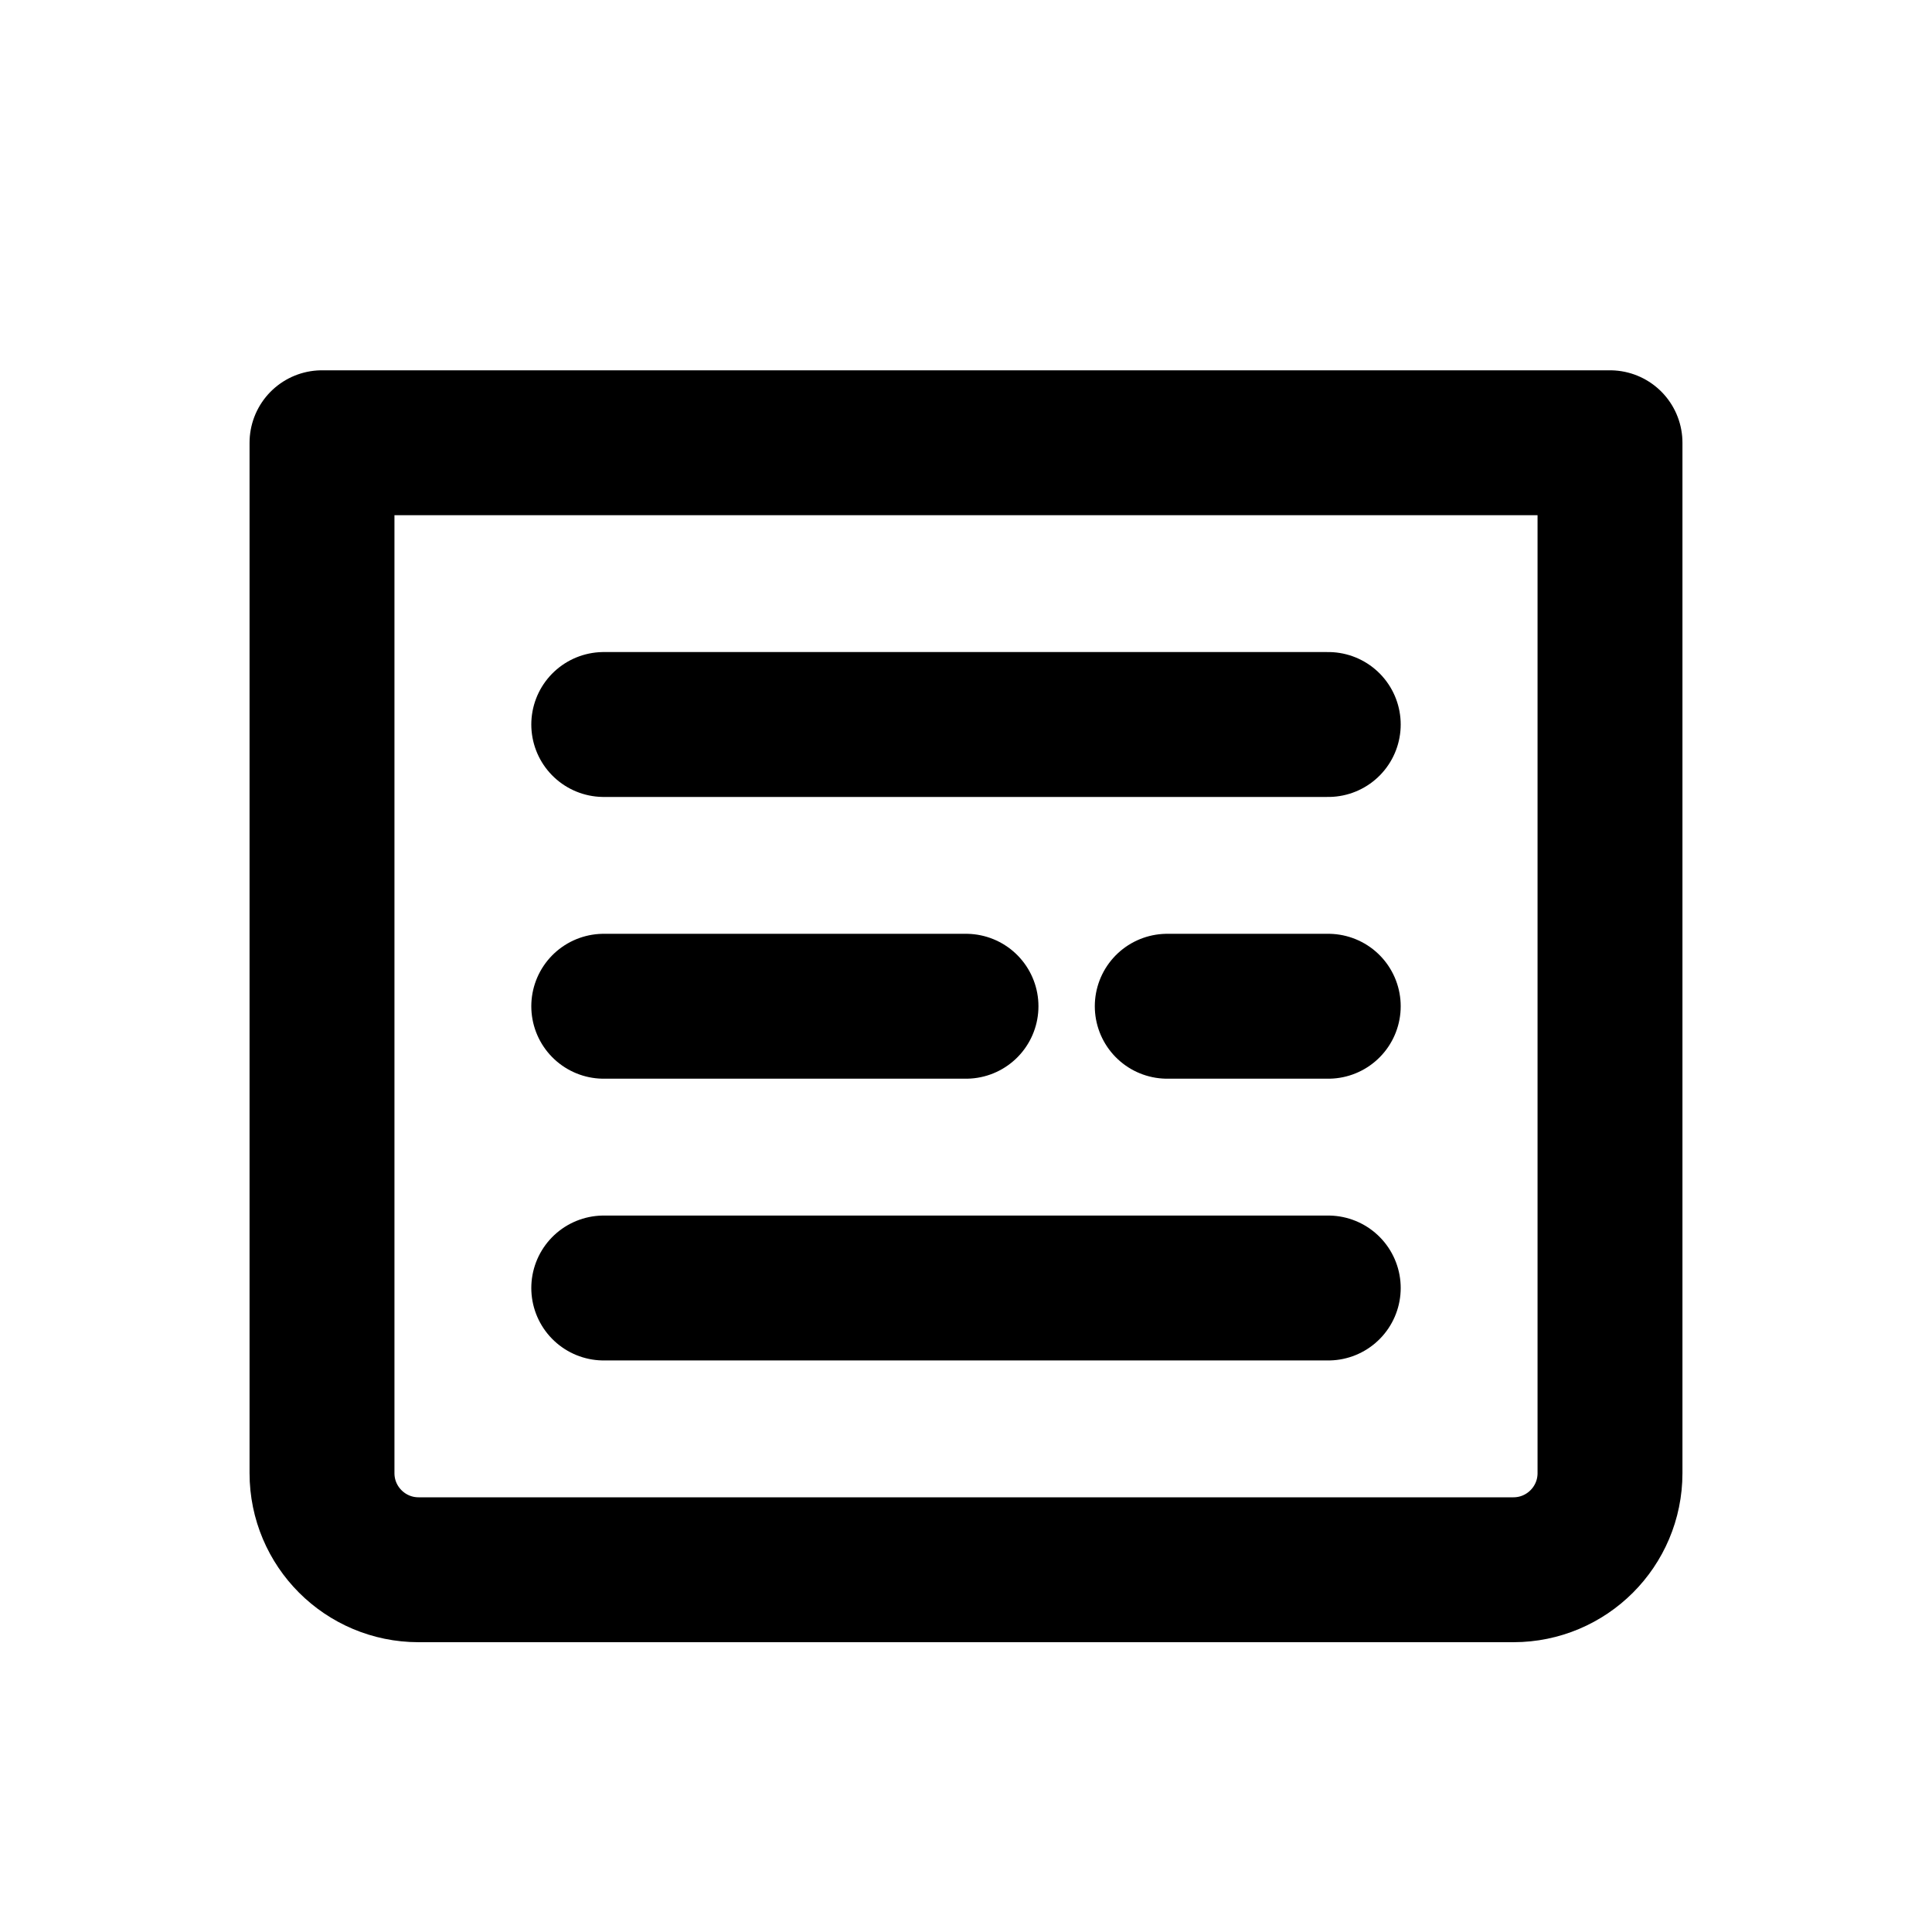
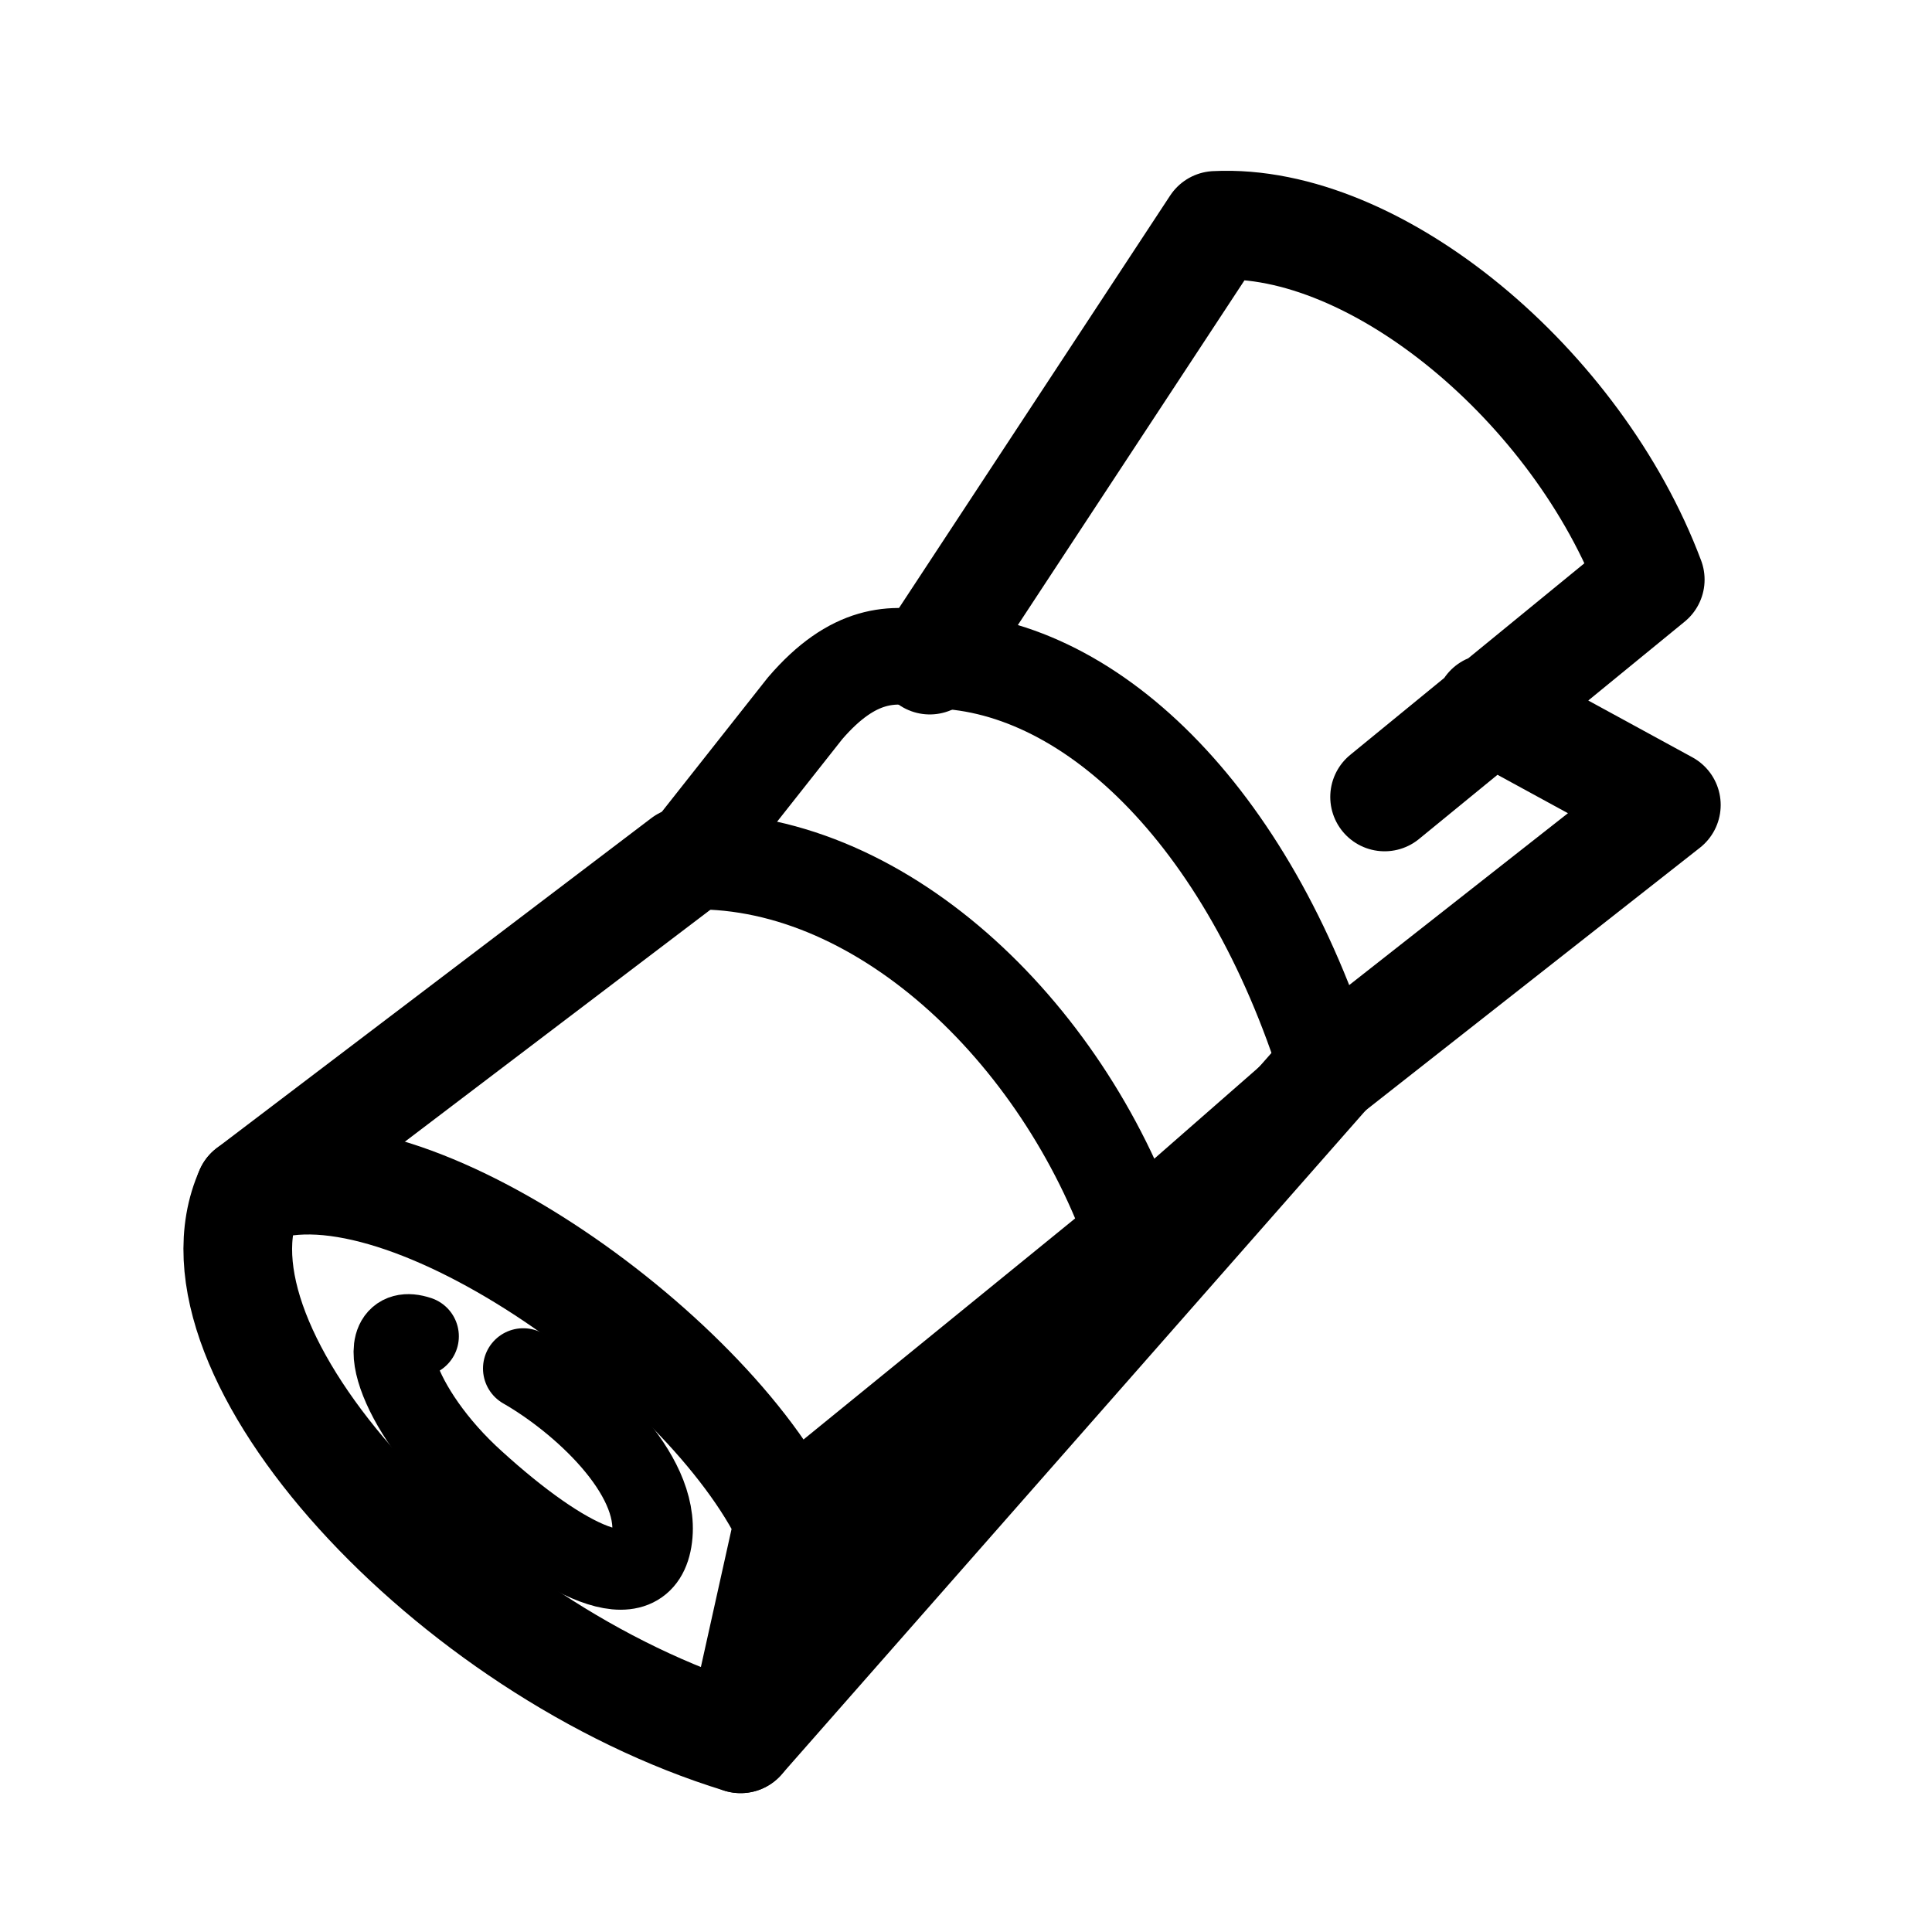
- <svg xmlns="http://www.w3.org/2000/svg" viewBox="0 0 24 24" fill="none">
-   <path d="M4 5.5h16v12.8a1.2 1.2 0 0 1-1.2 1.2H5.2A1.2 1.2 0 0 1 4 18.3V5.5Z" stroke="currentColor" stroke-width="1.8" stroke-linejoin="round" />
-   <path d="M7.5 9h9M7.5 12.5h4.5M7.5 16h9M14.5 12.5h2" stroke="currentColor" stroke-width="1.8" stroke-linecap="round" />
+ <svg xmlns="http://www.w3.org/2000/svg" viewBox="0 0 24 24" fill="none" stroke="currentColor" stroke-width="1.35" stroke-linecap="round" stroke-linejoin="round">
+   <path d="m11.55 8.2 3.55-5.4c2-.1 4.5 2 5.4 4.4l-3.3 2.7M18.5 8.8l2.2 1.2-4.2 3.3" />
+   <path d="m8.5 10.7 1.5-1.9c.6-.7 1.1-.7 1.55-.6 1.95 0 3.95 1.9 4.95 5.1l-2.4 2.1c-.9-2.6-3.2-4.8-5.6-4.7Z" stroke-width="1.2" />
+   <path d="m8.5 10.7-5.4 4.1M14.1 15.4l-4.3 3.5M16.5 13.3l-7.3 8.3" />
+   <path d="M3.1 14.8c-.9 2 2.5 5.7 6.1 6.8l.6-2.7c-1-2.1-4.9-4.9-6.7-4.1Z" />
+   <path d="M5.2 16.6c-.6-.2-.3.9.7 1.8 1.1 1 2.1 1.5 2.2.7.1-.8-.9-1.7-1.6-2.1" stroke-width="1" />
</svg>
